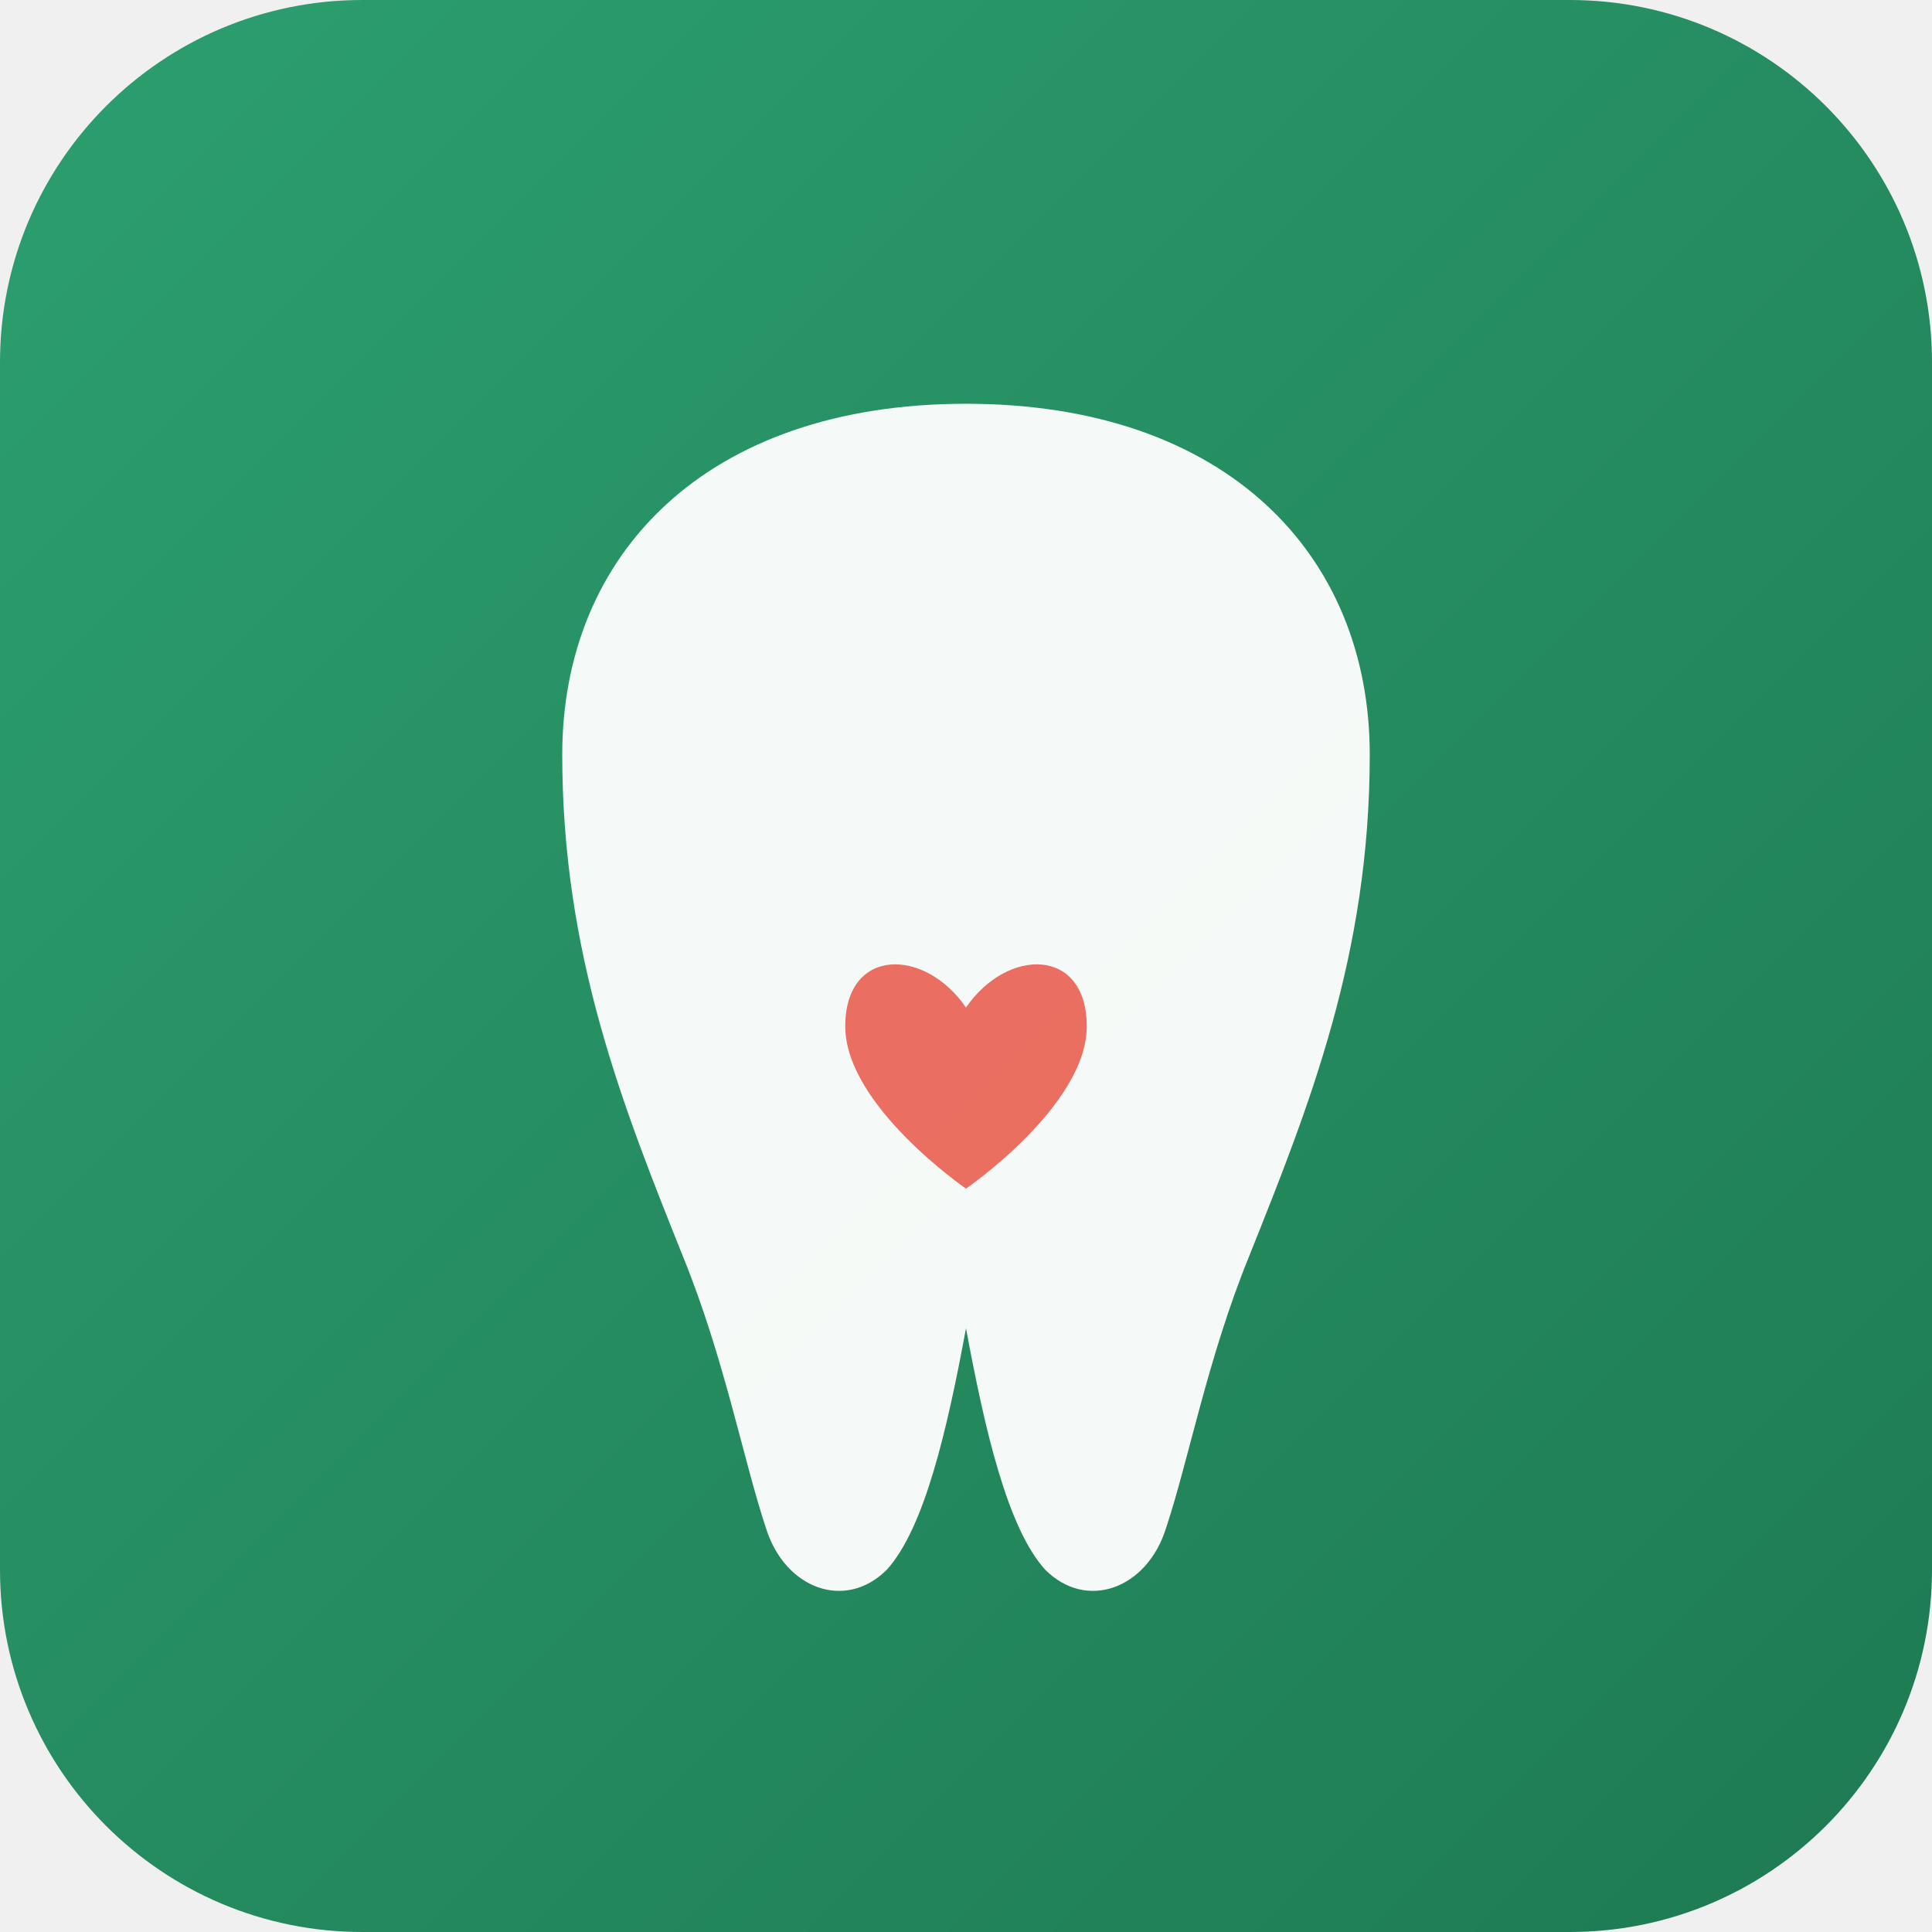
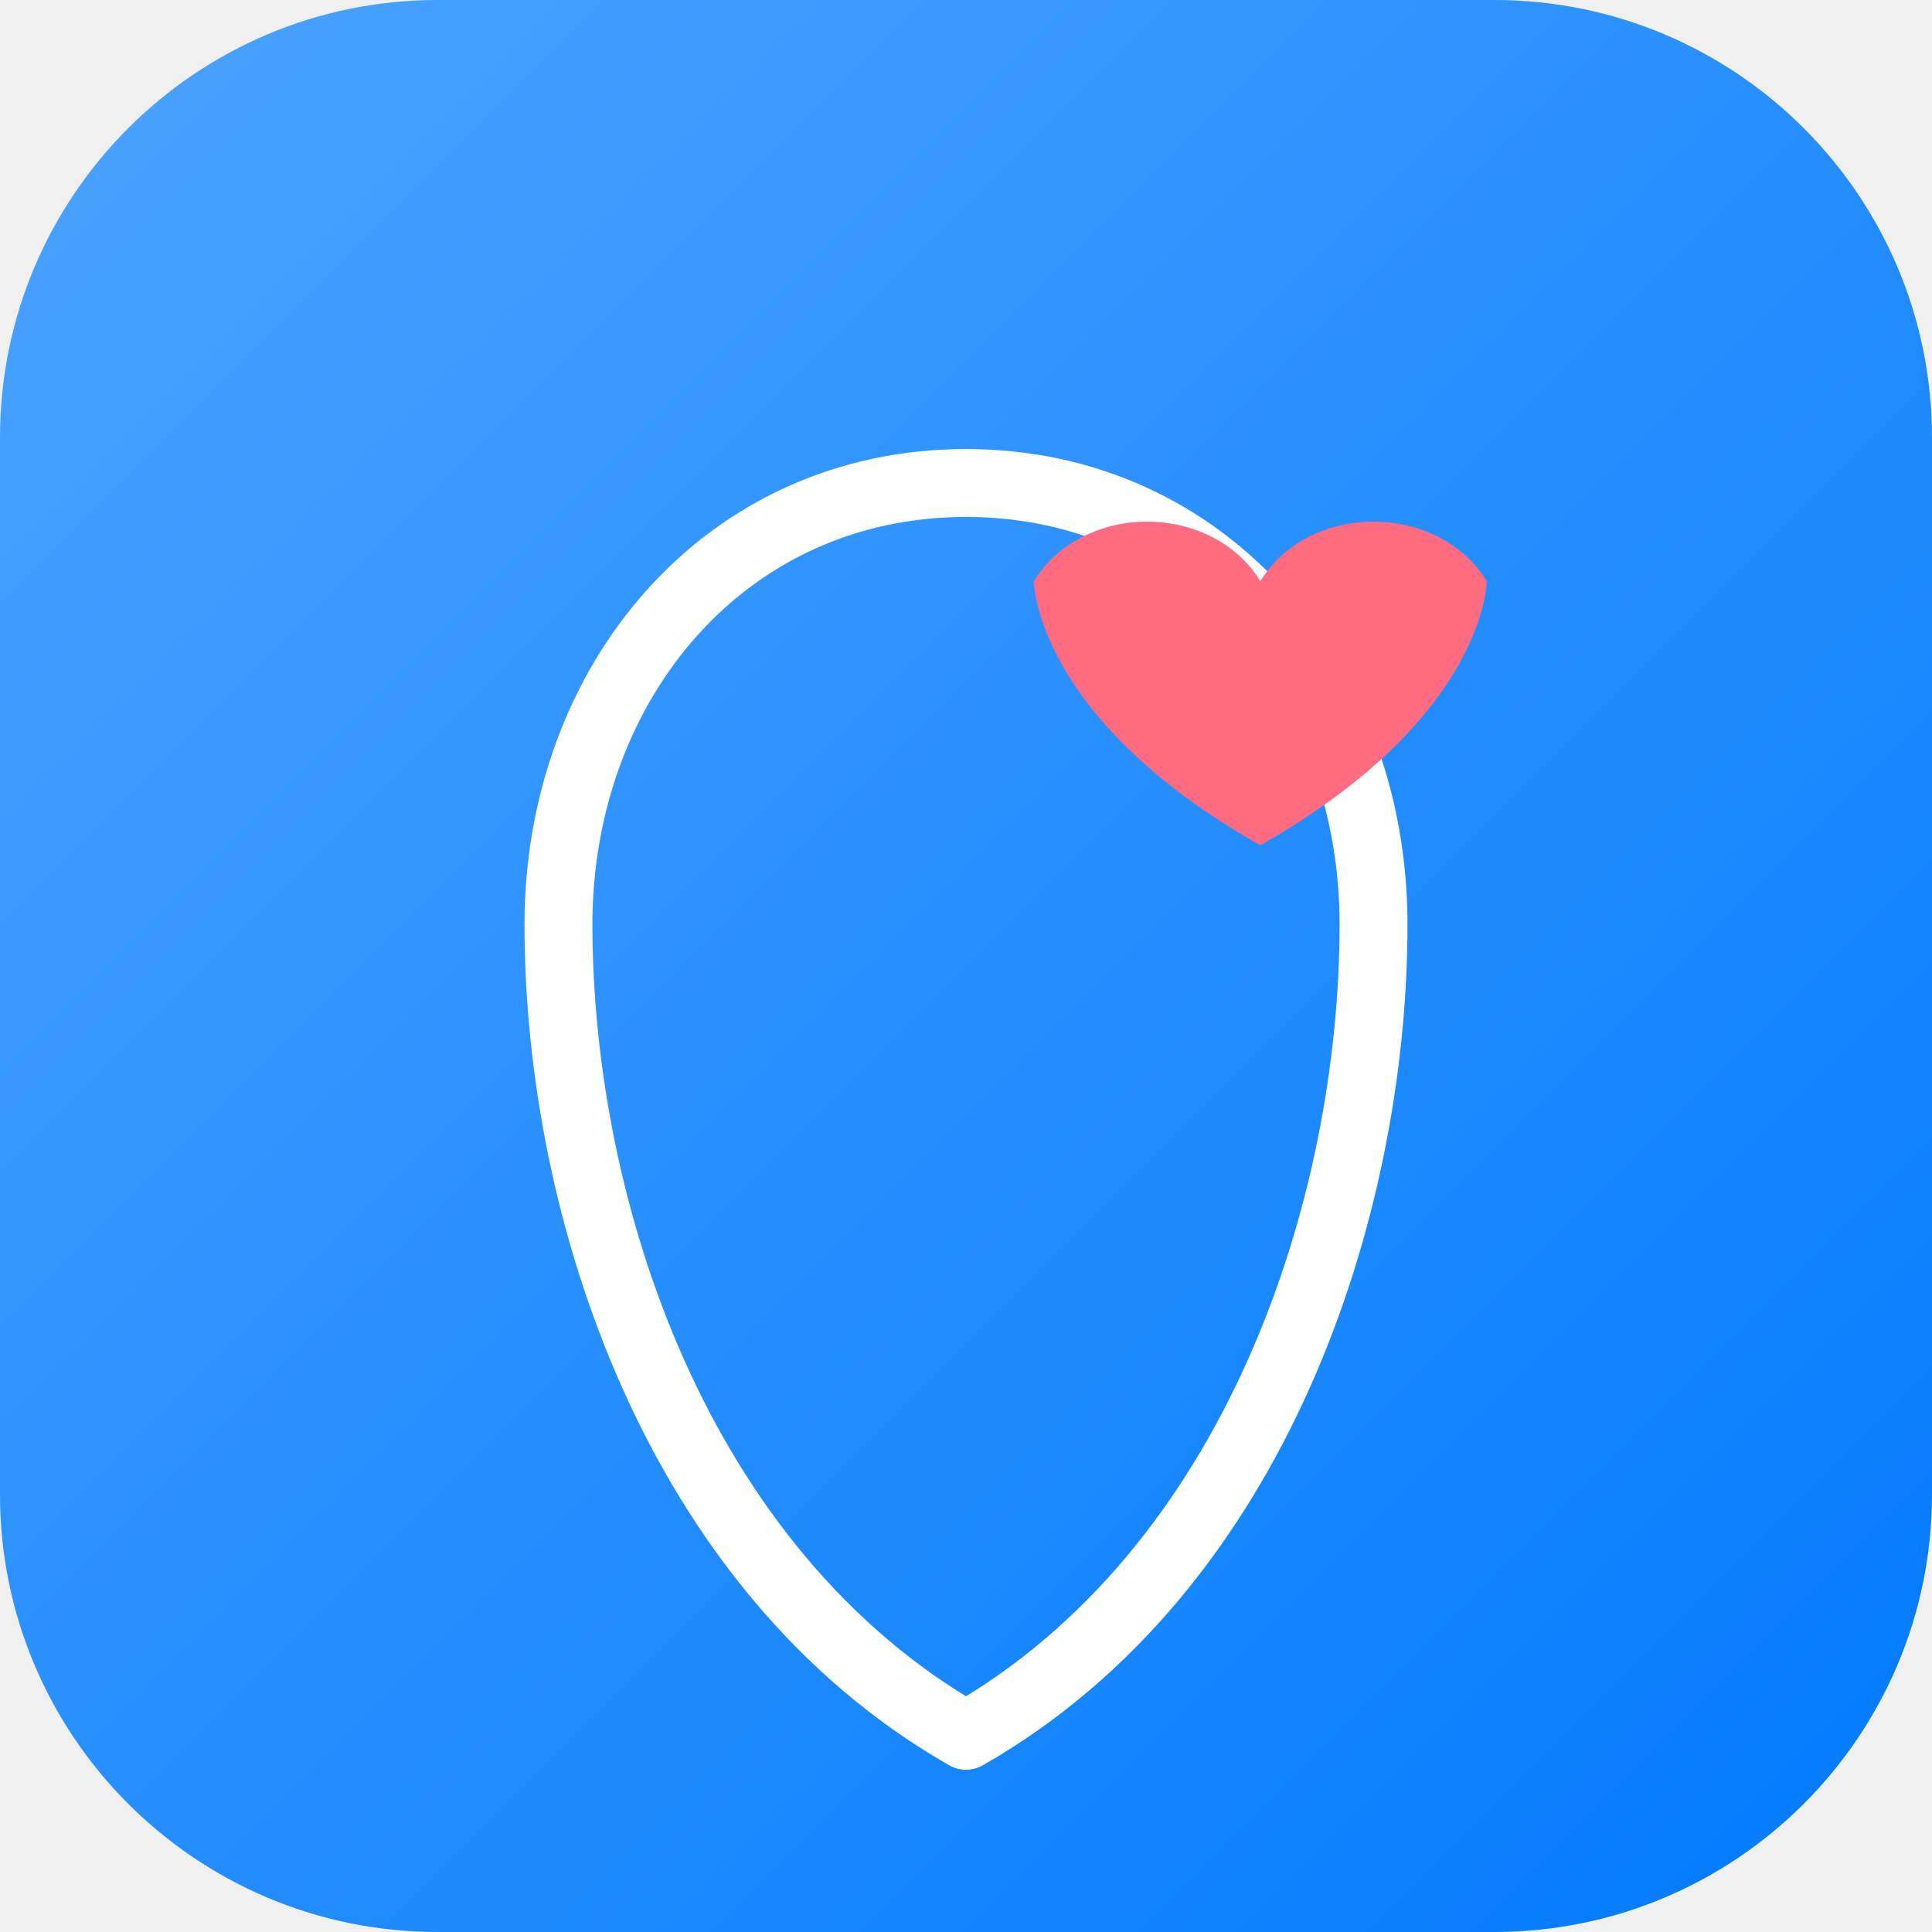
- <svg xmlns="http://www.w3.org/2000/svg" viewBox="0 0 512 512" width="512" height="512">
+ <svg xmlns="http://www.w3.org/2000/svg" viewBox="0 0 512 512">
  <defs>
-     <linearGradient id="bg" x1="0%" y1="0%" x2="100%" y2="100%">
-       <stop offset="0%" style="stop-color:#2c9f6f;stop-opacity:1" />
-       <stop offset="100%" style="stop-color:#1e7a52;stop-opacity:1" />
+     <linearGradient id="bgGrad" x1="0%" y1="0%" x2="100%" y2="100%">
+       <stop offset="0%" stop-color="#4DA3FF" />
+       <stop offset="100%" stop-color="#007AFF" />
    </linearGradient>
  </defs>
-   <rect width="512" height="512" rx="96" fill="url(#bg)" />
-   <path d="M256 107 C187 107 149 147 149 200 C149 253 165 293 181 333 C192 360 197 387 203 405 C208 421 224 427 235 416 C245 405 251 379 256 352 C261 379 267 405 277 416 C288 427 304 421 309 405 C315 387 320 360 331 333 C347 293 363 253 363 200 C363 147 325 107 256 107 Z" fill="#ffffff" opacity="0.95" />
-   <path d="M256 267 C245 251 224 251 224 272 C224 293 256 315 256 315 C256 315 288 293 288 272 C288 251 267 251 256 267 Z" fill="#e74c3c" opacity="0.8" />
+   <rect width="512" height="512" rx="116" fill="url(#bgGrad)" />
+   <path d="M256 128 C192 128 148 181 148 245 C148 320 179 416 256 460 C333 416 364 320 364 245 C364 181 320 128 256 128 Z" fill="none" stroke="#ffffff" stroke-width="18" stroke-linejoin="round" />
+   <path d="M378 165 c-13 -21 -47 -21 -60 0 c-13 -21 -47 -21 -60 0 c0 0 0 36 60 70 C378 201 378 165 378 165 Z" fill="#FF6B81" transform="translate(16, -11)" />
</svg>
